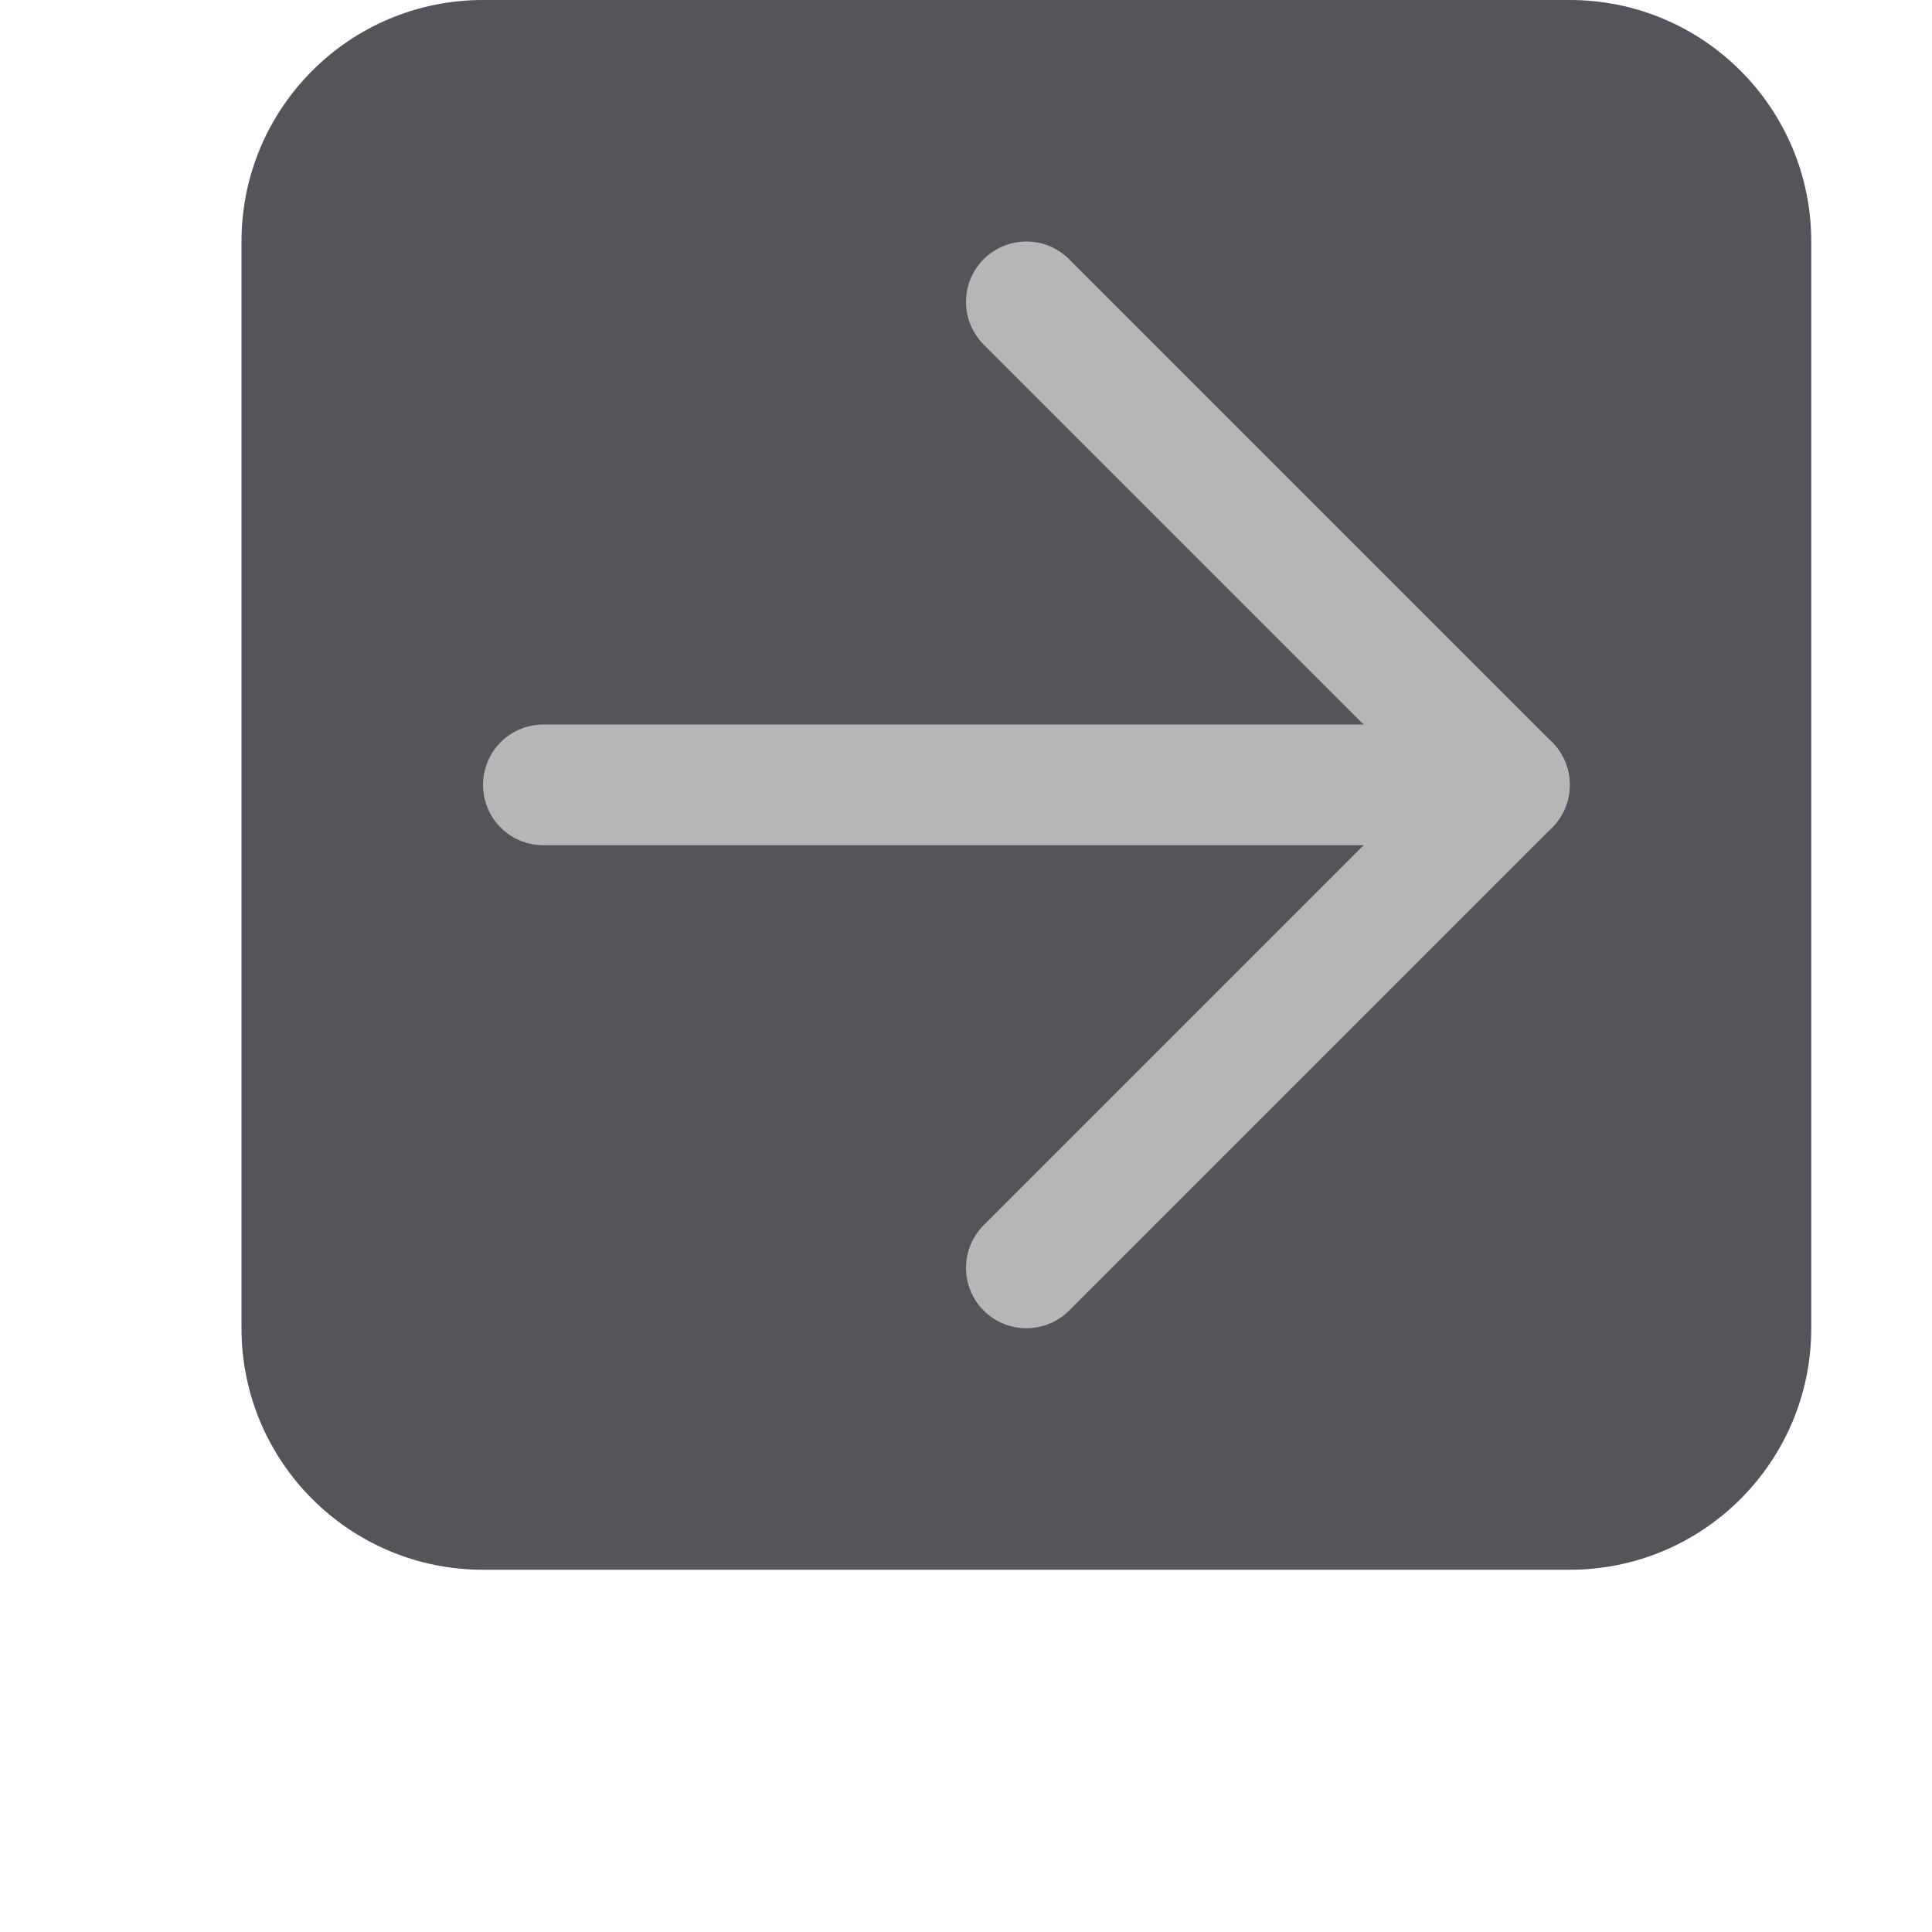
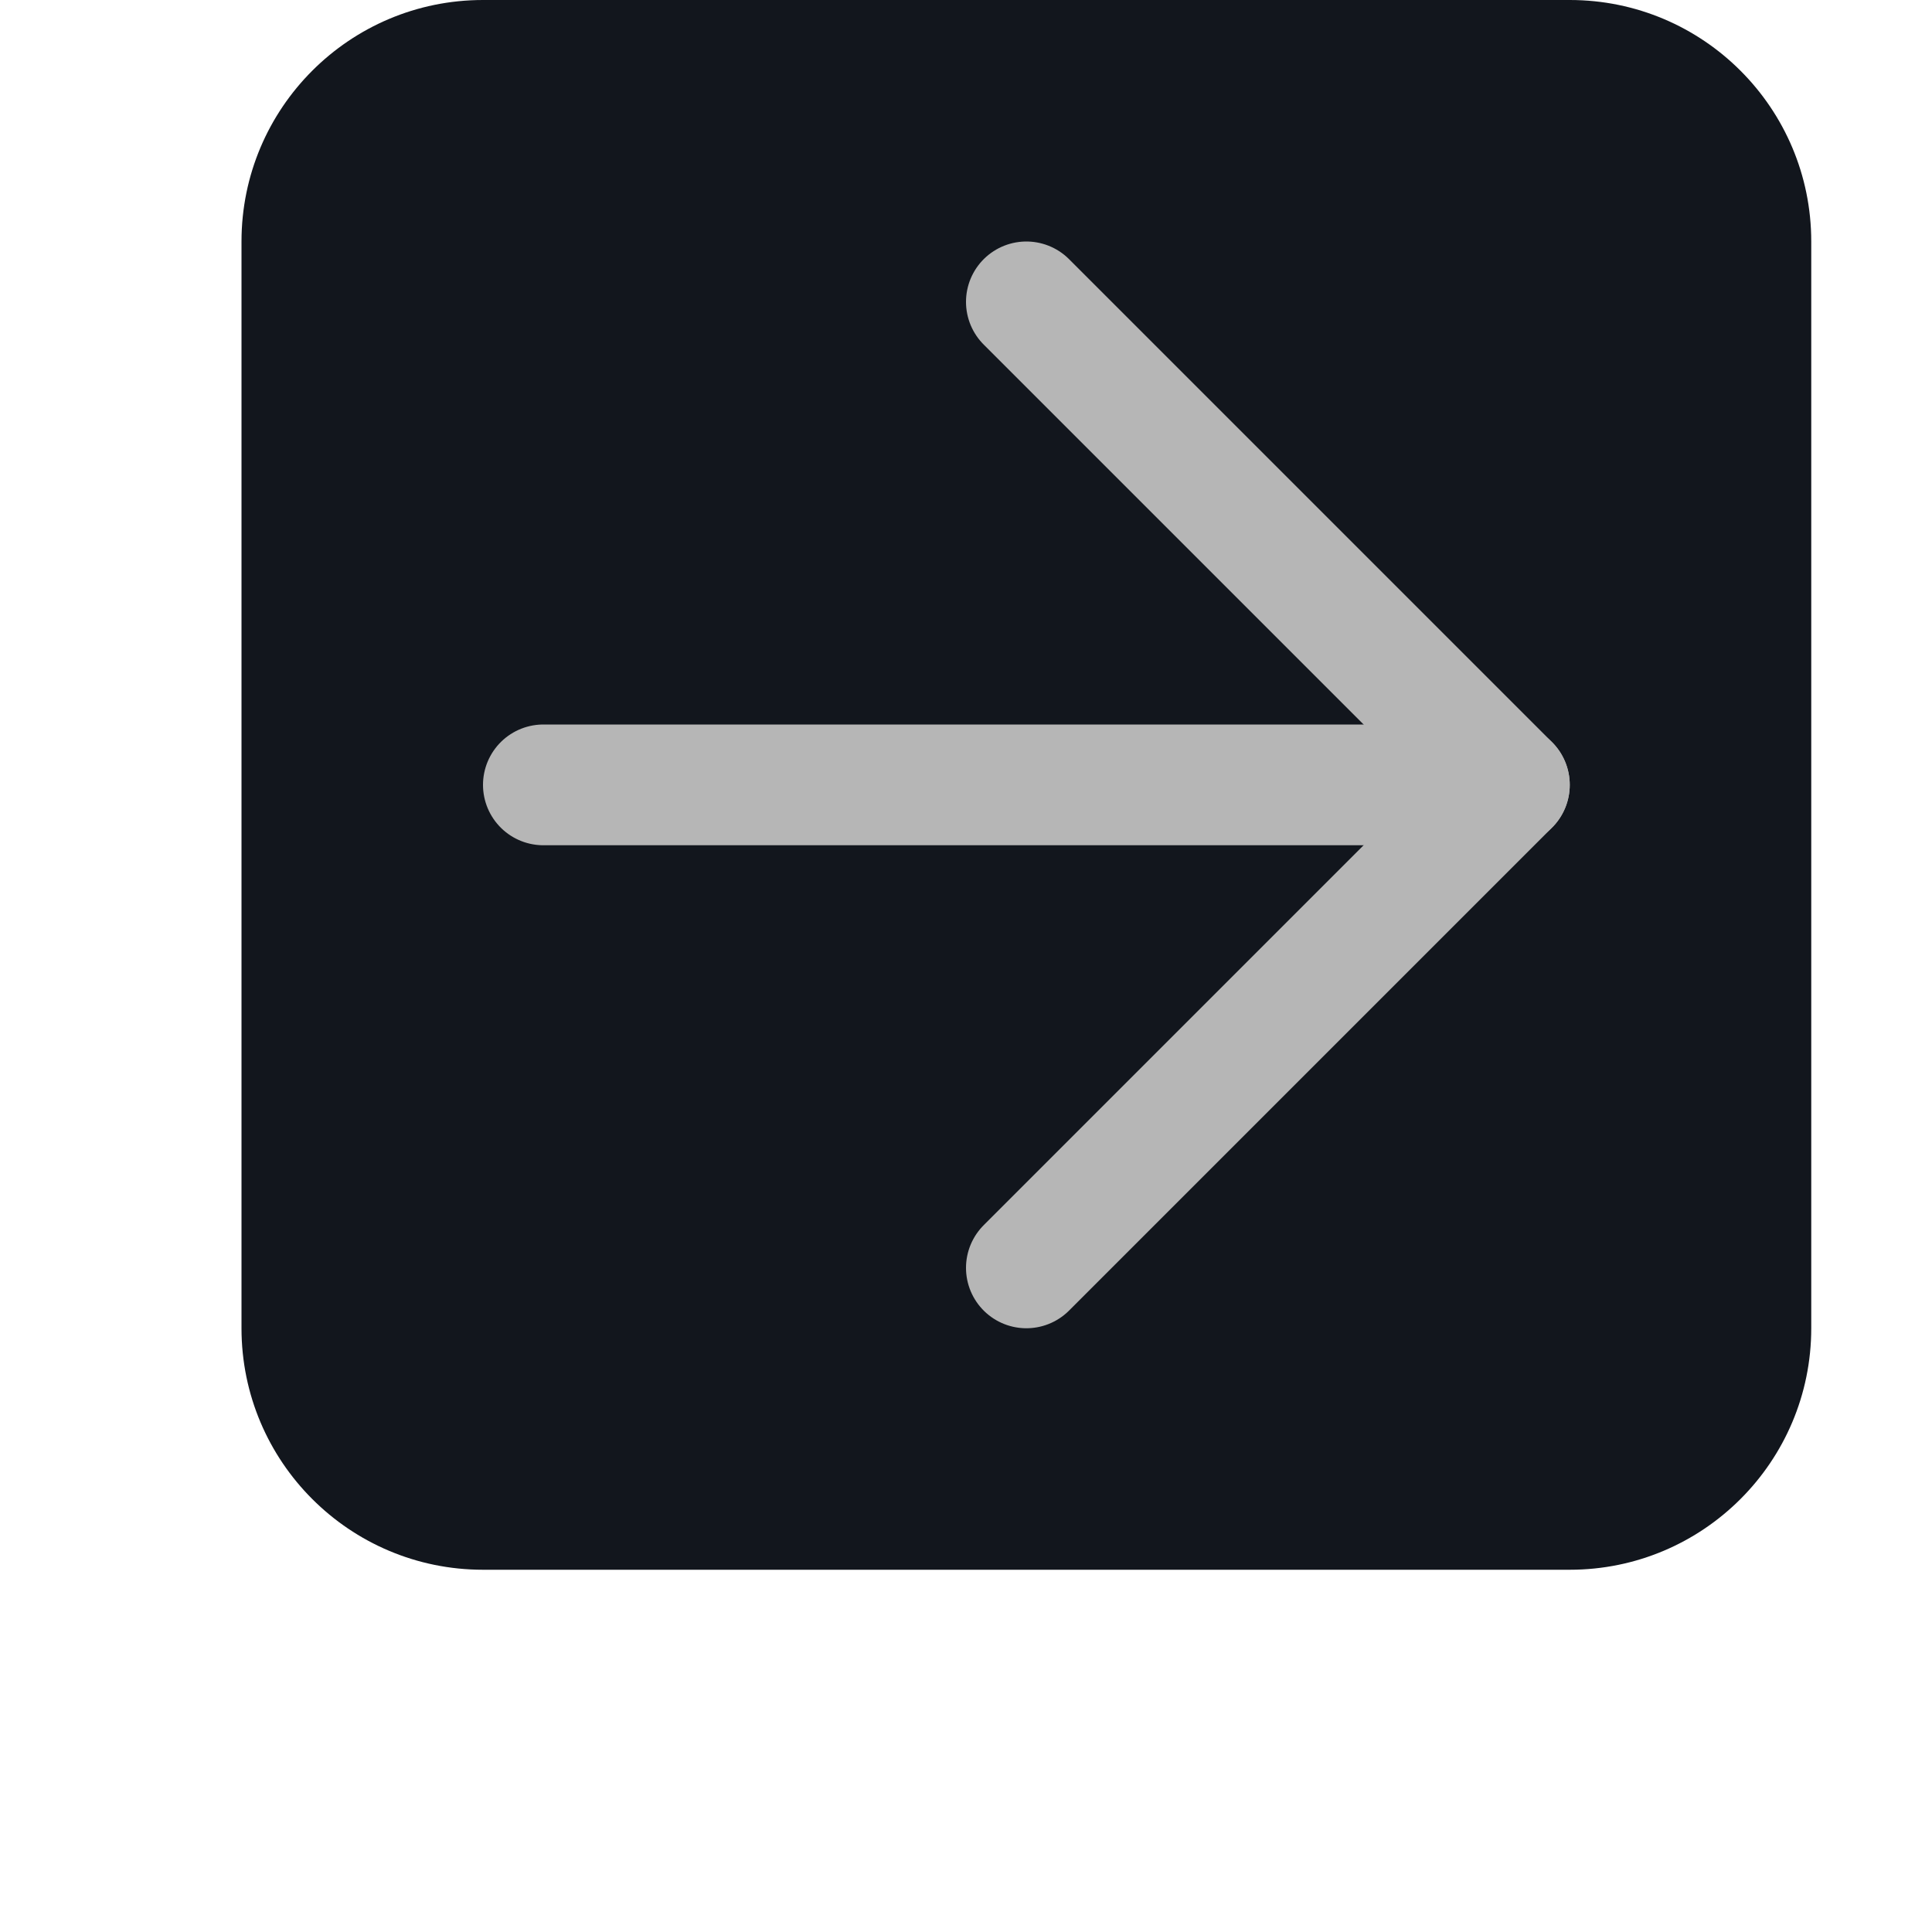
<svg xmlns="http://www.w3.org/2000/svg" width="16" height="16" viewBox="0 0 16 16">
-   <rect x="2" width="13" height="13" rx="2" style="fill:#54545a" />
+   <rect x="2" width="13" height="13" rx="2" style="fill:#12161d" />
  <polyline points="8.5 10.5 12.5 6.5 8.5 2.5" style="fill:none;stroke:#b6b6b6;stroke-linecap:round;stroke-linejoin:round" />
  <line x1="12.5" y1="6.5" x2="4.5" y2="6.5" style="fill:none;stroke:#b6b6b6;stroke-linecap:round;stroke-linejoin:round" />
</svg>
